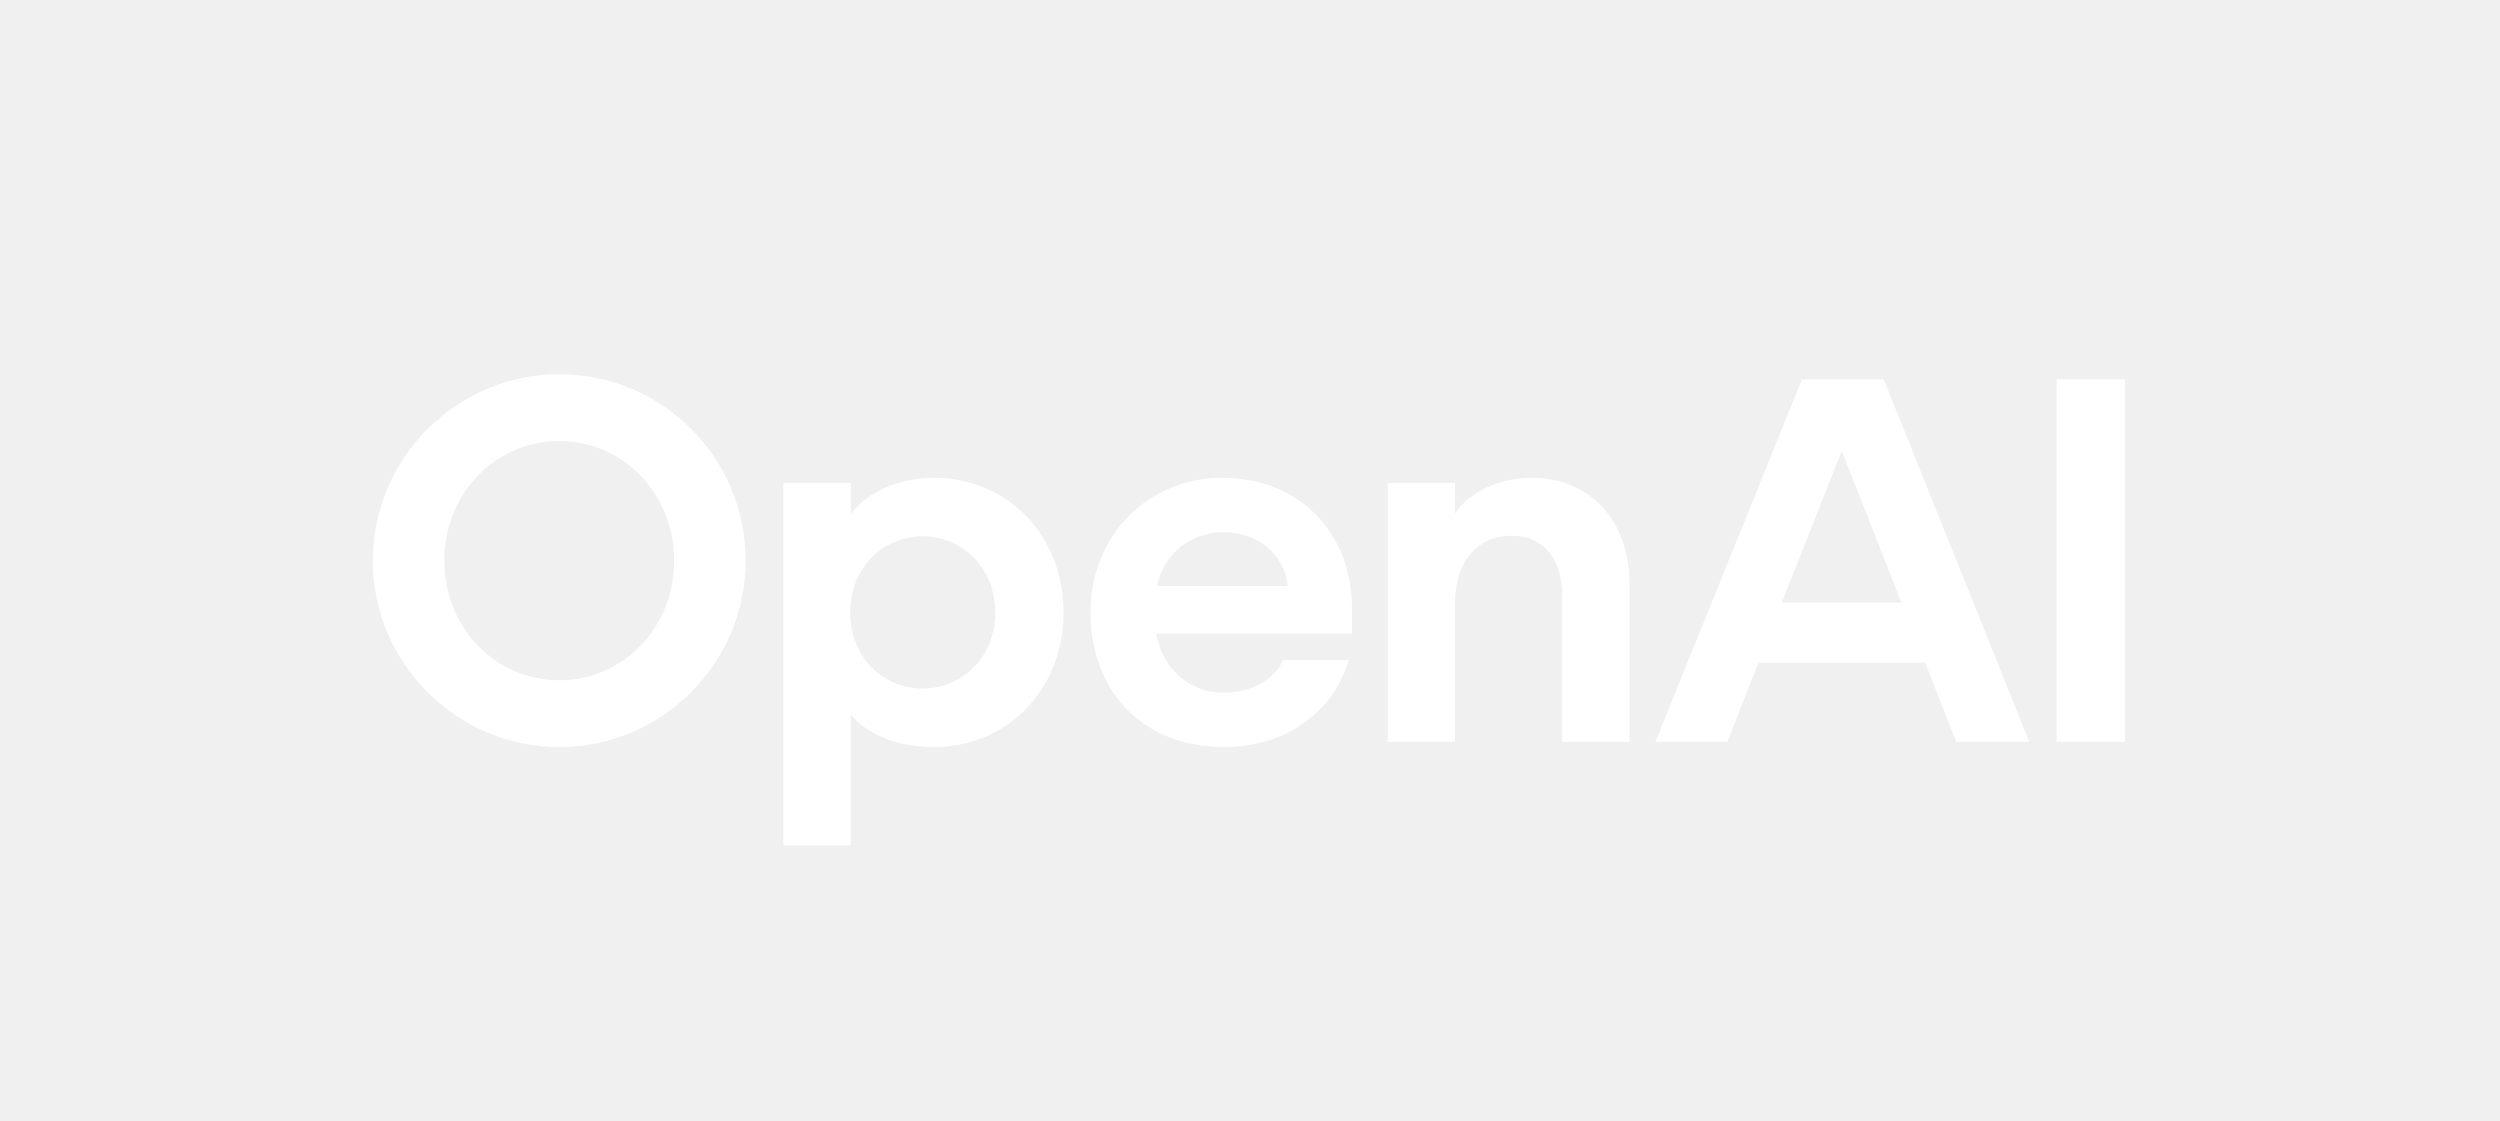
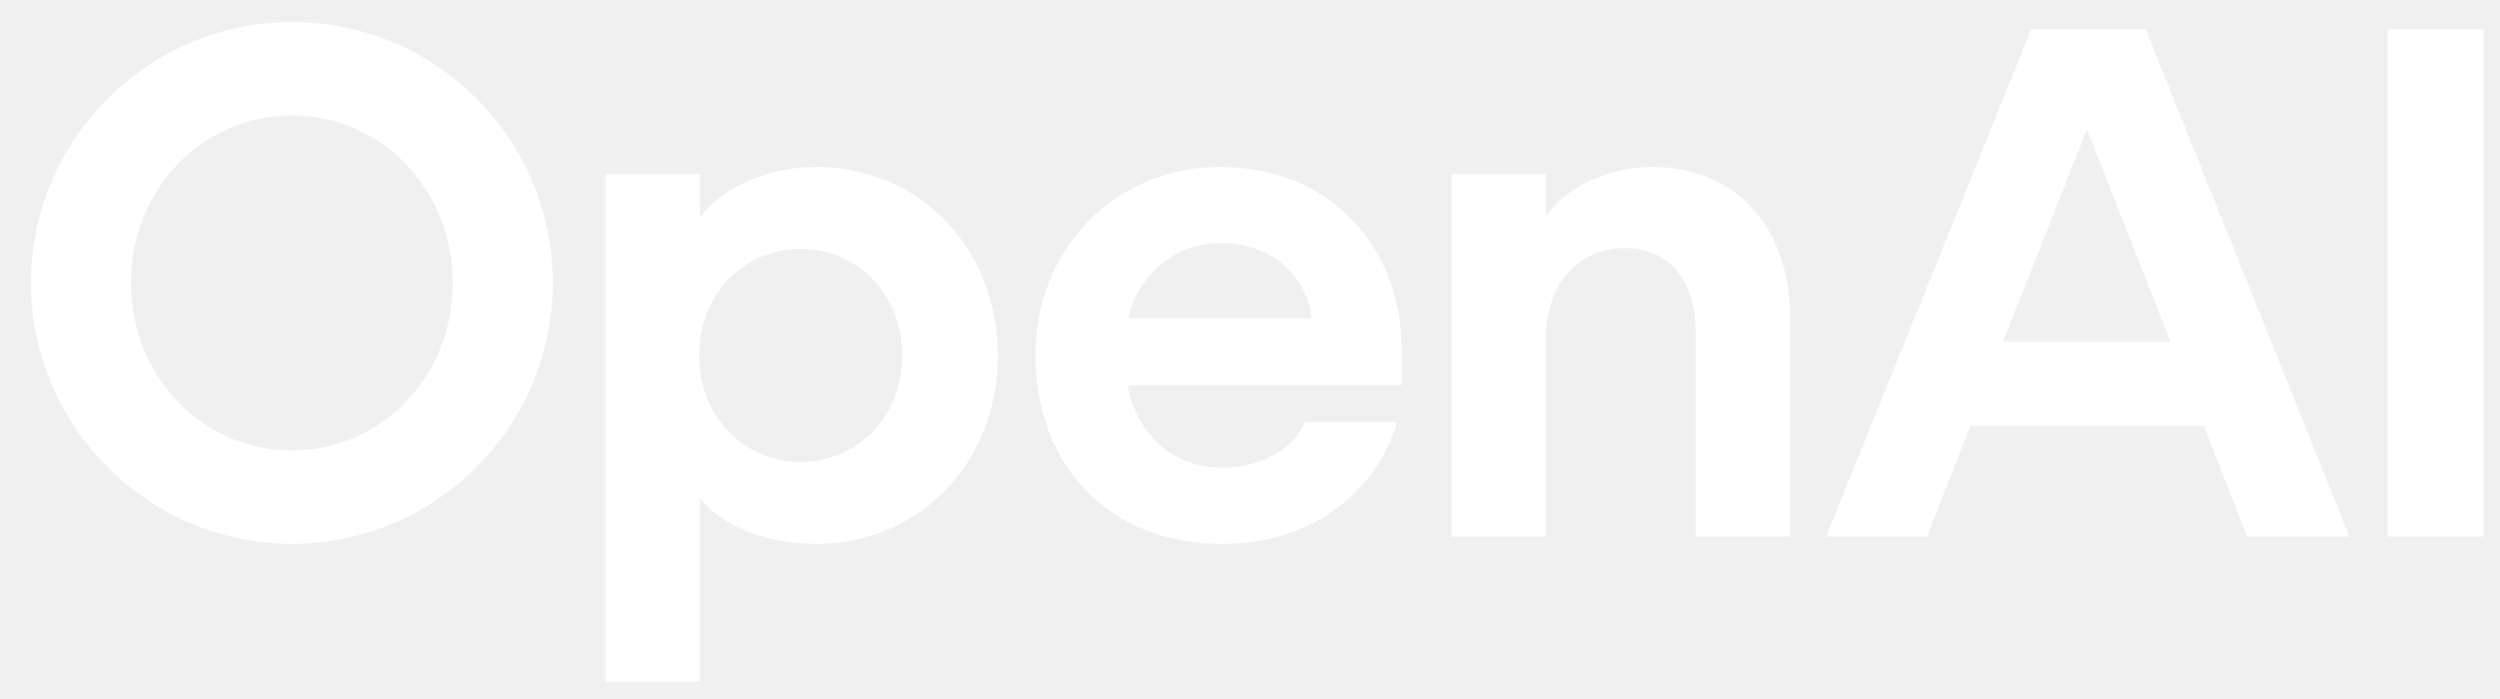
- <svg xmlns="http://www.w3.org/2000/svg" width="1604" height="719" viewBox="0 0 1604 719" fill="none">
+ <svg xmlns="http://www.w3.org/2000/svg" width="1146" height="320" viewBox="225 230 1146 320" fill="none">
  <g clip-path="url(#clip0_1637_3573)">
    <path d="M358.8 240.1C293.02 240.1 239.2 293.92 239.2 359.7C239.2 425.48 293.02 479.3 358.8 479.3C424.58 479.3 478.4 425.812 478.4 359.7C478.4 293.587 424.912 240.1 358.8 240.1ZM358.8 436.443C317.937 436.443 285.046 402.889 285.046 359.7C285.046 316.511 317.937 282.956 358.8 282.956C399.663 282.956 432.553 316.511 432.553 359.7C432.553 402.889 399.663 436.443 358.8 436.443Z" fill="white" />
    <path d="M599.326 306.544C577.732 306.544 556.802 315.182 545.838 329.8V309.866H502.649V542.422H545.838V458.37C556.802 471.991 577.067 479.3 599.326 479.3C645.837 479.3 682.382 442.755 682.382 392.922C682.382 343.089 645.837 306.544 599.326 306.544ZM592.017 441.759C567.433 441.759 545.506 422.49 545.506 392.922C545.506 363.354 567.433 344.085 592.017 344.085C616.602 344.085 638.528 363.354 638.528 392.922C638.528 422.49 616.602 441.759 592.017 441.759Z" fill="white" />
    <path d="M784.046 306.544C736.871 306.544 699.662 343.421 699.662 392.922C699.662 442.423 732.22 479.3 785.375 479.3C828.896 479.3 856.803 453.054 865.441 423.486H823.249C817.933 435.779 802.983 444.416 785.043 444.416C762.784 444.416 745.841 428.802 741.854 406.543H867.434V389.6C867.434 344.417 835.873 306.544 784.046 306.544ZM742.186 375.979C746.838 355.049 764.113 341.428 785.043 341.428C807.302 341.428 824.245 356.045 826.239 375.979H742.186Z" fill="white" />
    <path d="M982.38 306.544C963.111 306.544 942.845 315.182 933.543 329.468V309.866H890.354V475.978H933.543V386.61C933.543 360.696 947.496 343.753 970.087 343.753C991.017 343.753 1002.31 359.7 1002.31 381.959V475.978H1045.5V374.982C1045.5 333.786 1020.25 306.544 982.38 306.544Z" fill="white" />
    <path d="M1156.12 243.428L1062.1 475.984H1108.28L1128.21 425.154H1235.19L1255.12 475.984H1301.96L1208.61 243.428H1156.12ZM1143.16 386.616L1181.7 289.275L1219.9 386.616H1143.16Z" fill="white" />
    <path d="M1363.42 243.428H1319.57V475.984H1363.42V243.428Z" fill="white" />
  </g>
  <defs>
    <clipPath id="clip0_1637_3573">
      <rect width="1603.2" height="717.6" fill="white" transform="translate(0 0.899902)" />
    </clipPath>
  </defs>
</svg>
